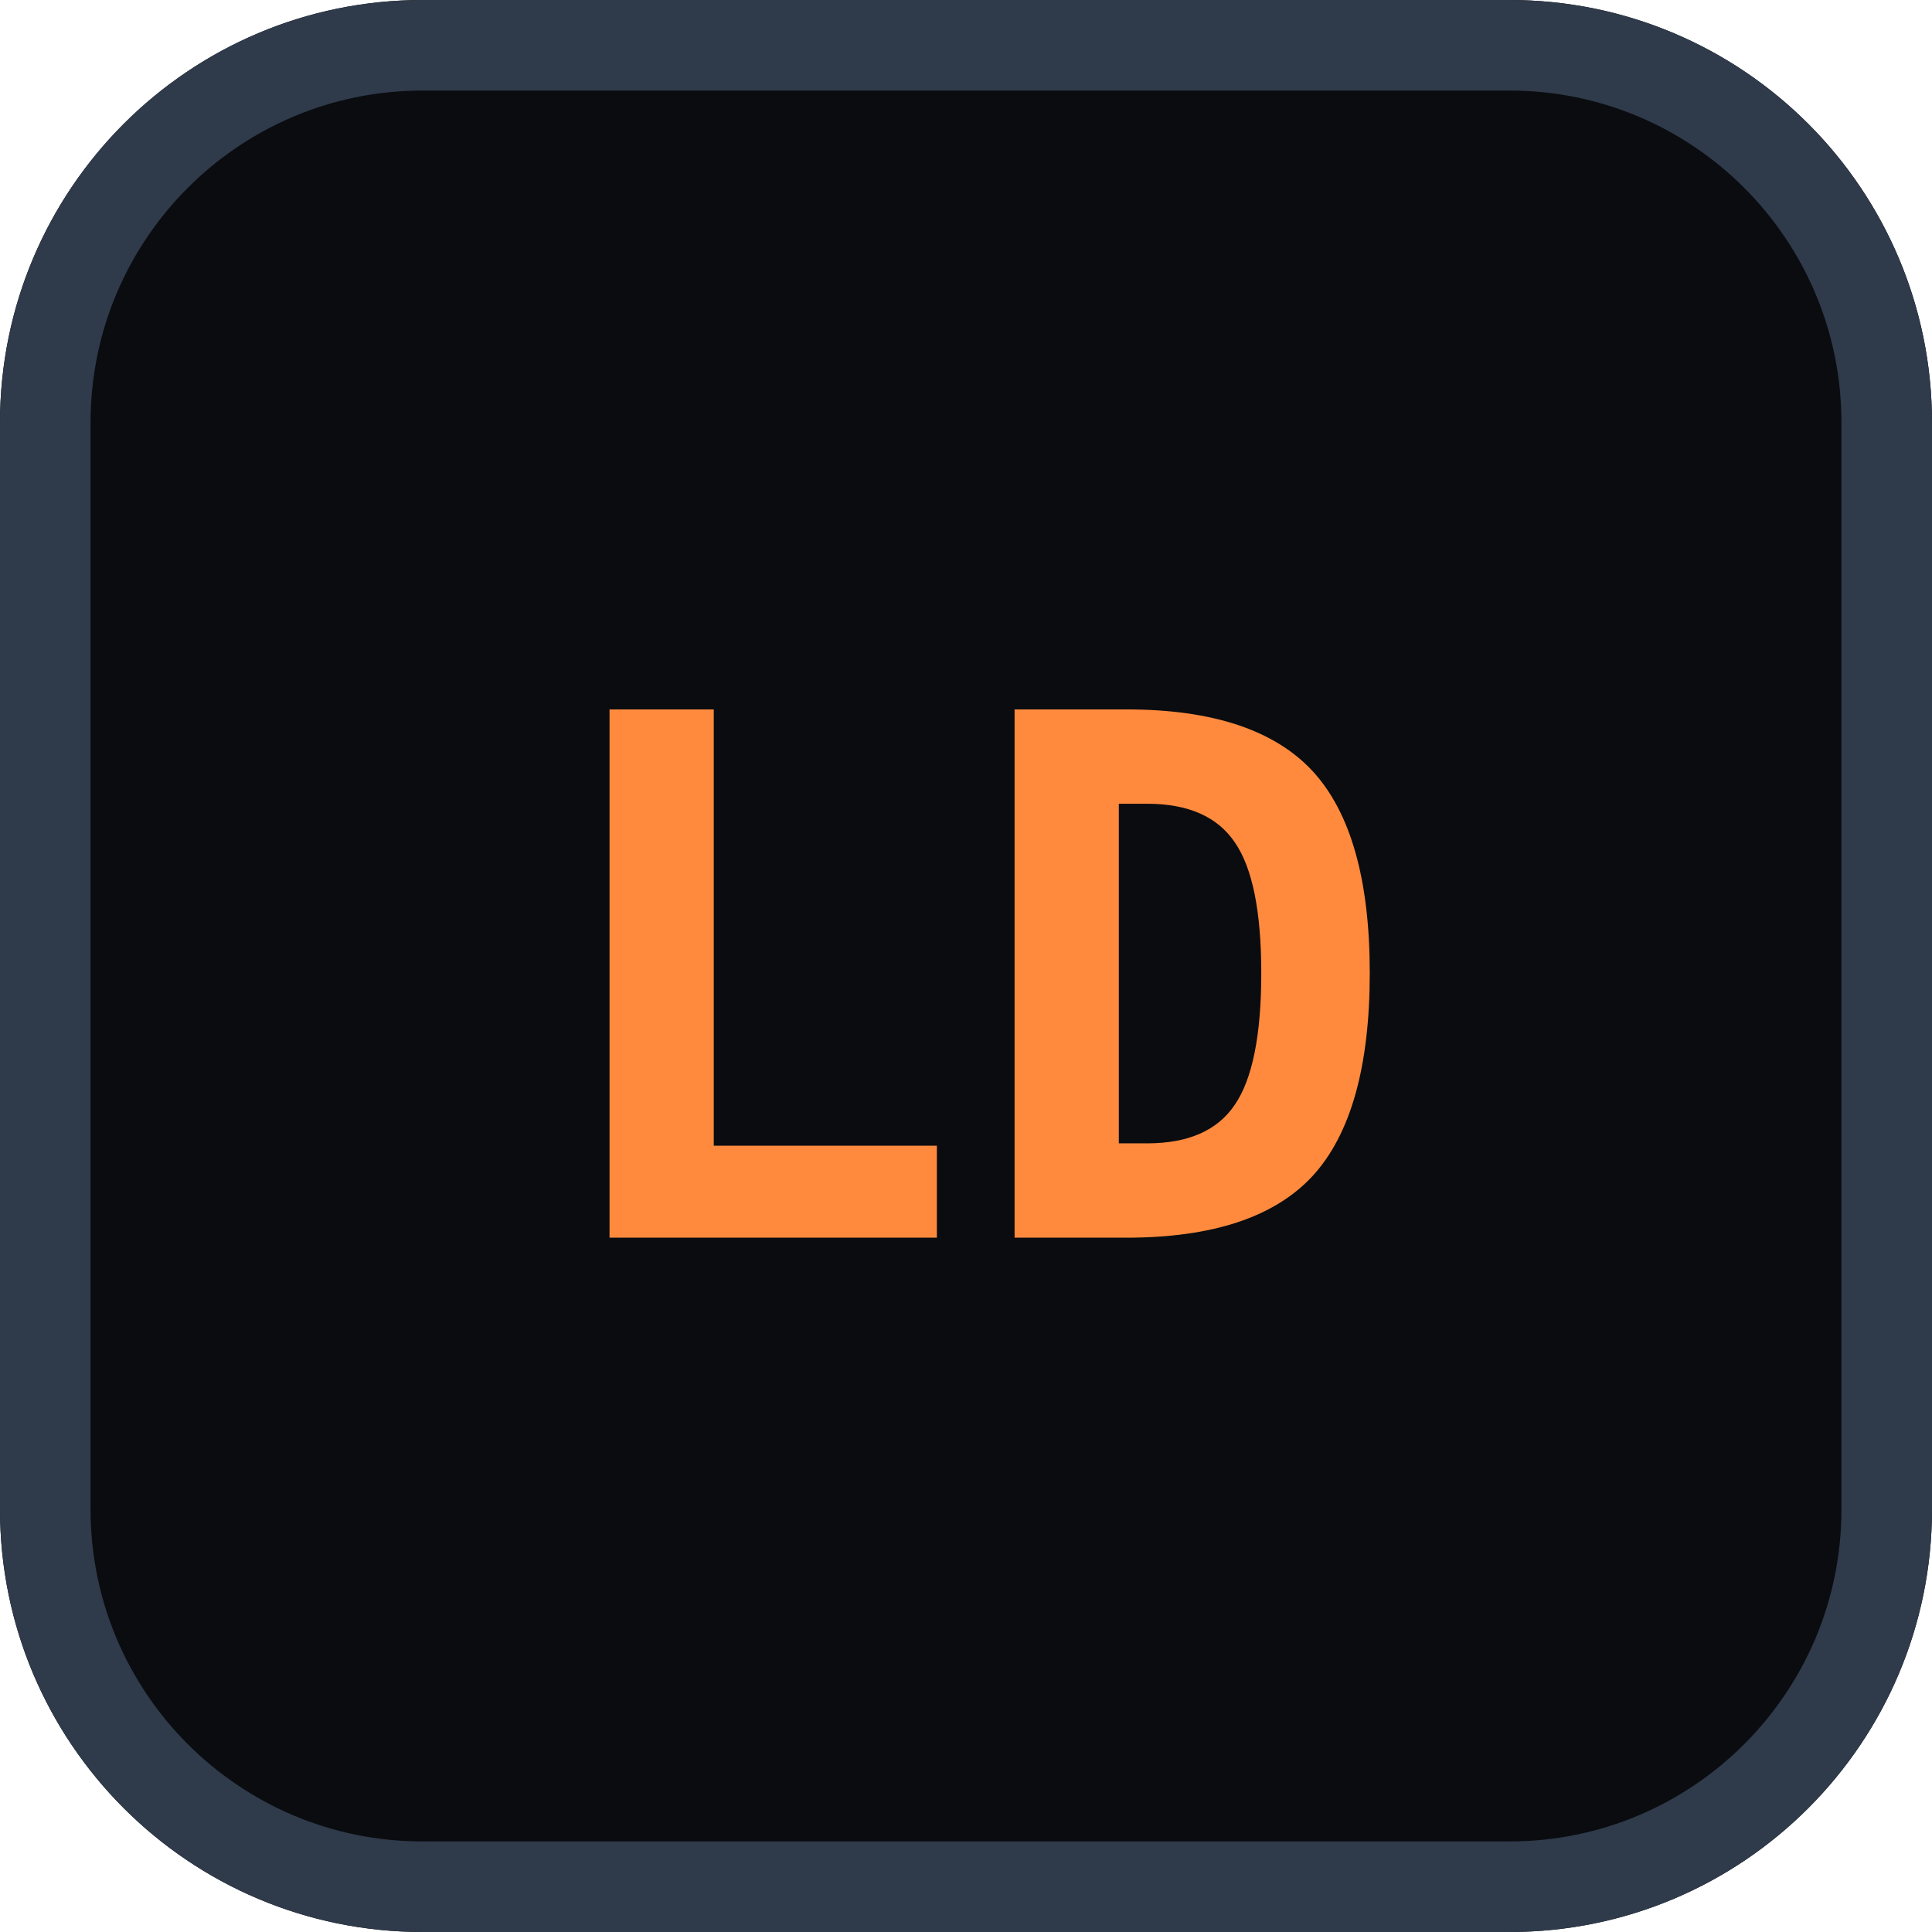
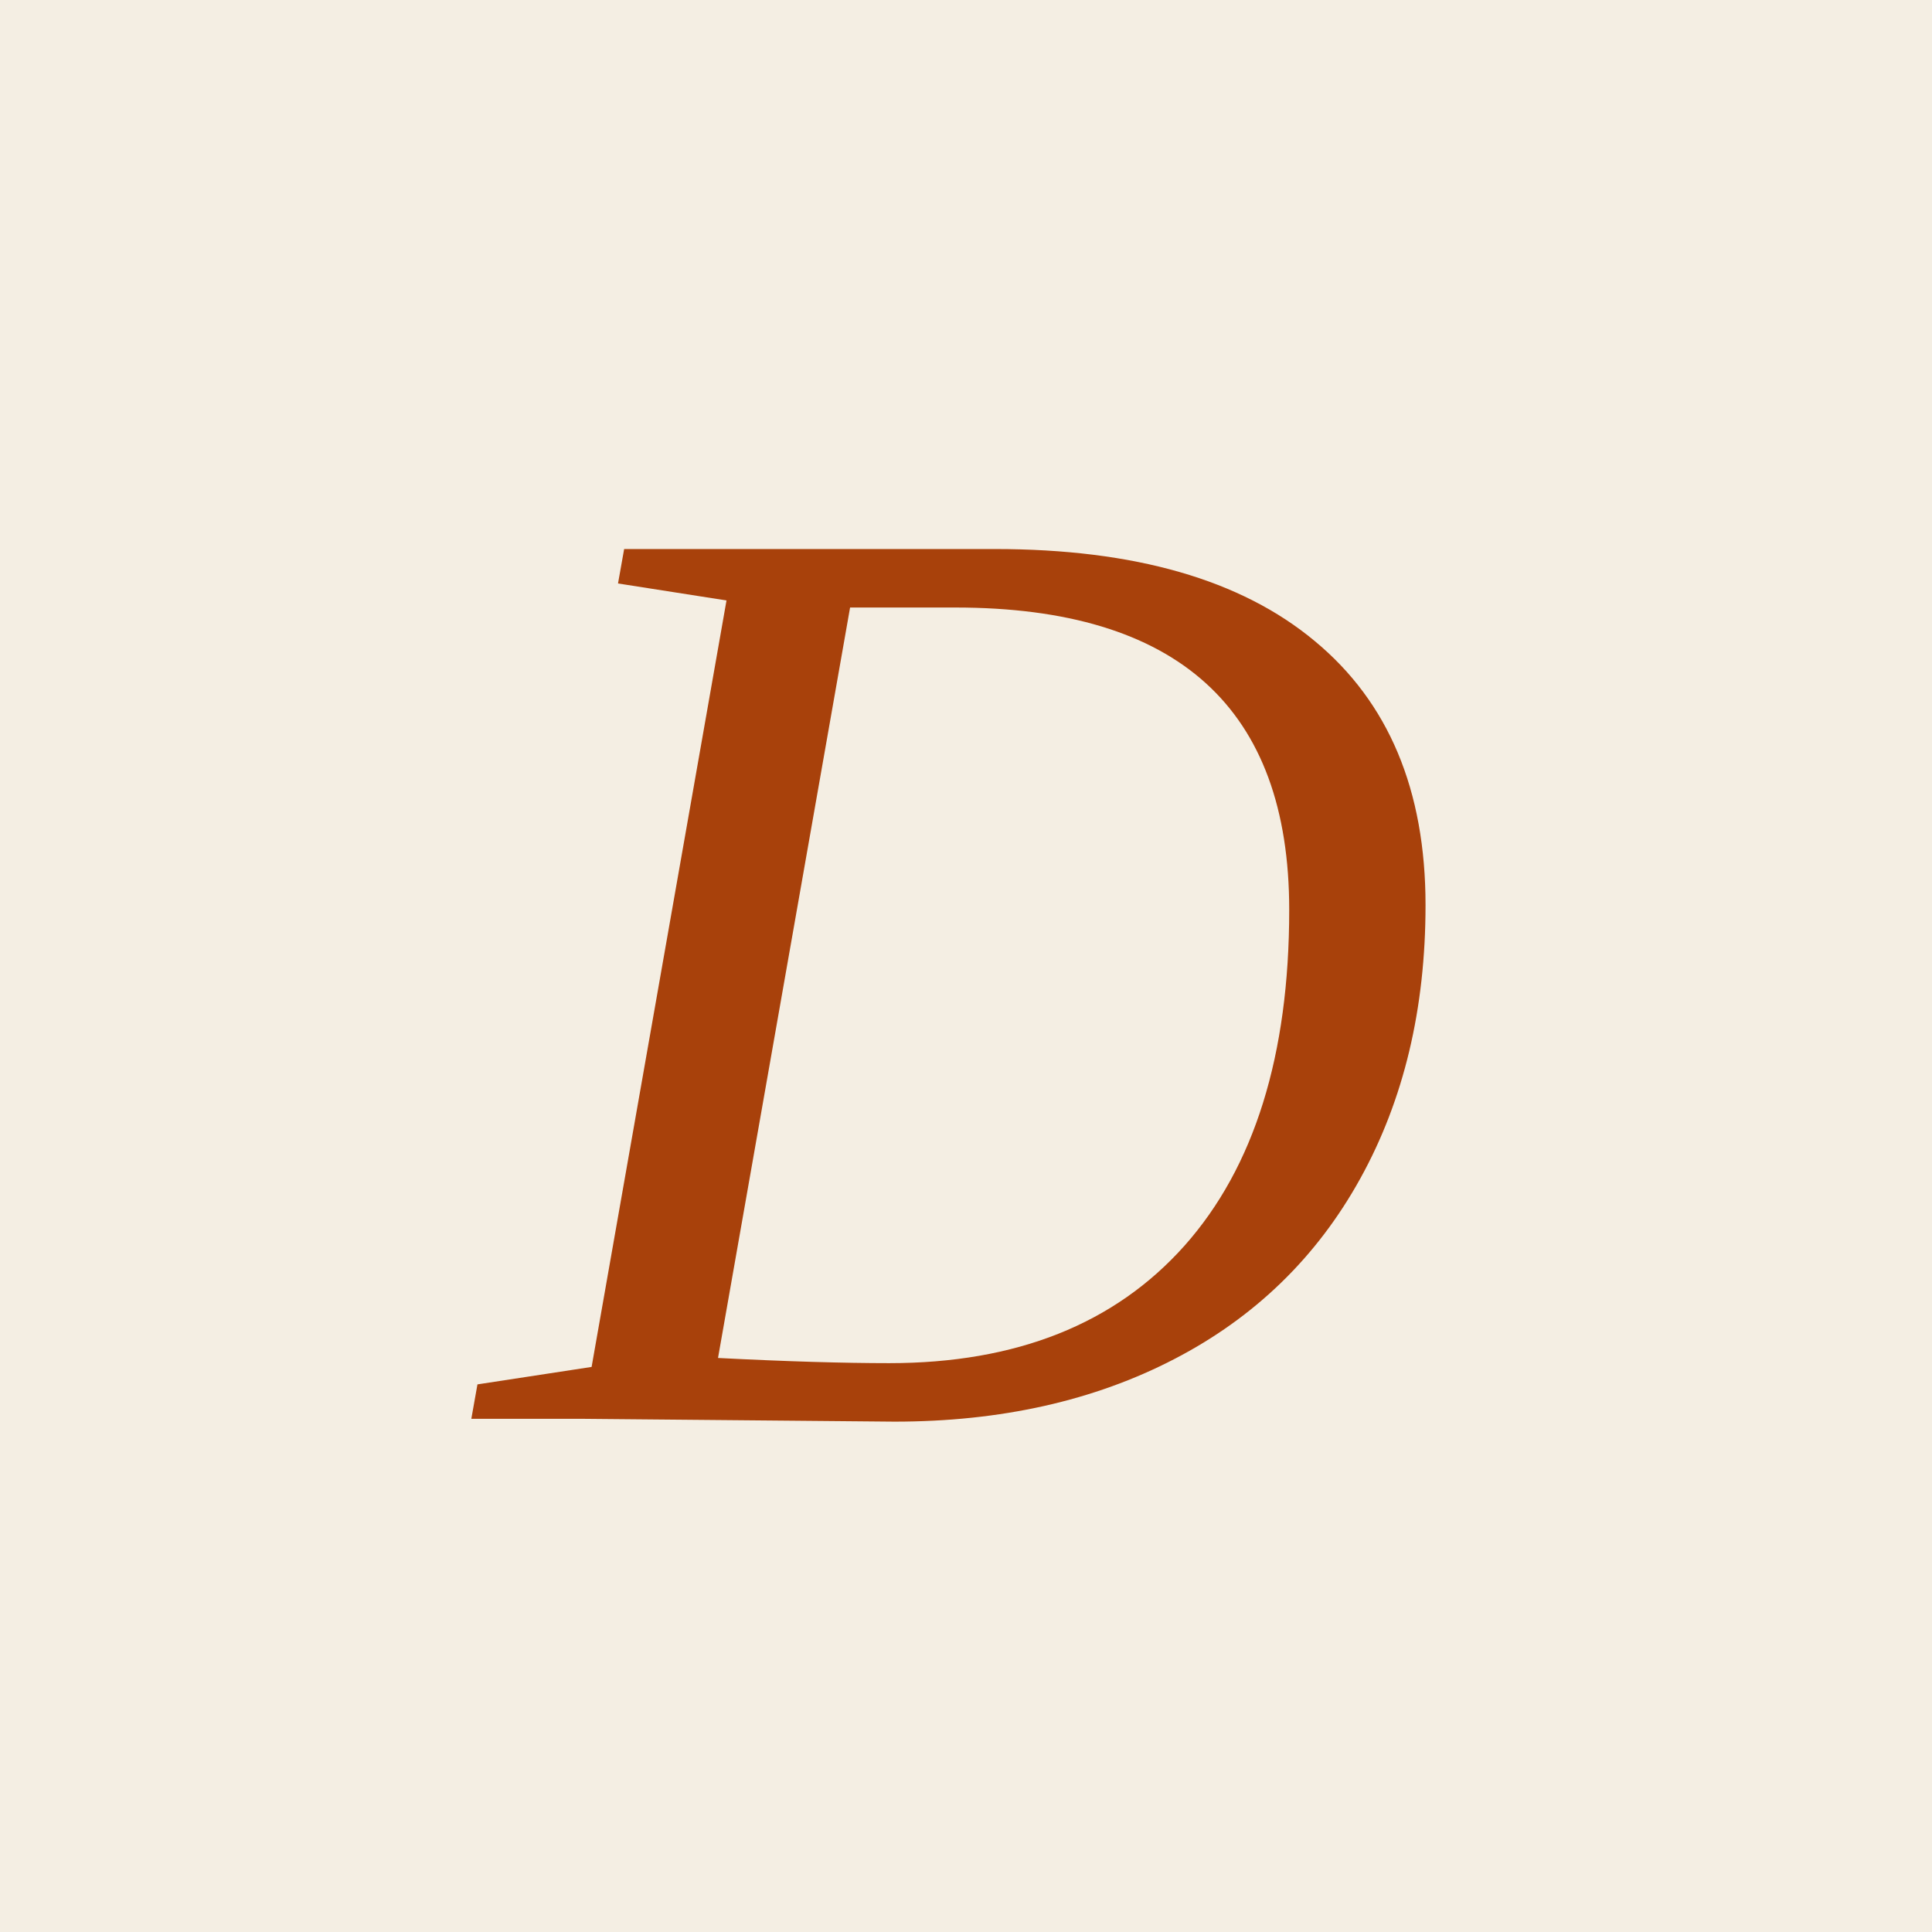
<svg xmlns="http://www.w3.org/2000/svg" viewBox="0 0 64 64">
-   <rect width="64" height="64" rx="14" fill="#0a0c10" />
-   <rect x="1.5" y="1.5" width="61" height="61" rx="12.5" fill="none" stroke="#2f3a4a" stroke-width="3" />
-   <text x="32" y="41" text-anchor="middle" font-family="Consolas, monospace" font-size="24" font-weight="700" fill="#ff8a3d">LD</text>
+   <rect width="64" height="64" fill="#f4eee3" />
+   <text x="32" y="47" text-anchor="middle" font-family="Georgia, 'Times New Roman', serif" font-size="44" font-style="italic" fill="#a8410b">D</text>
</svg>
